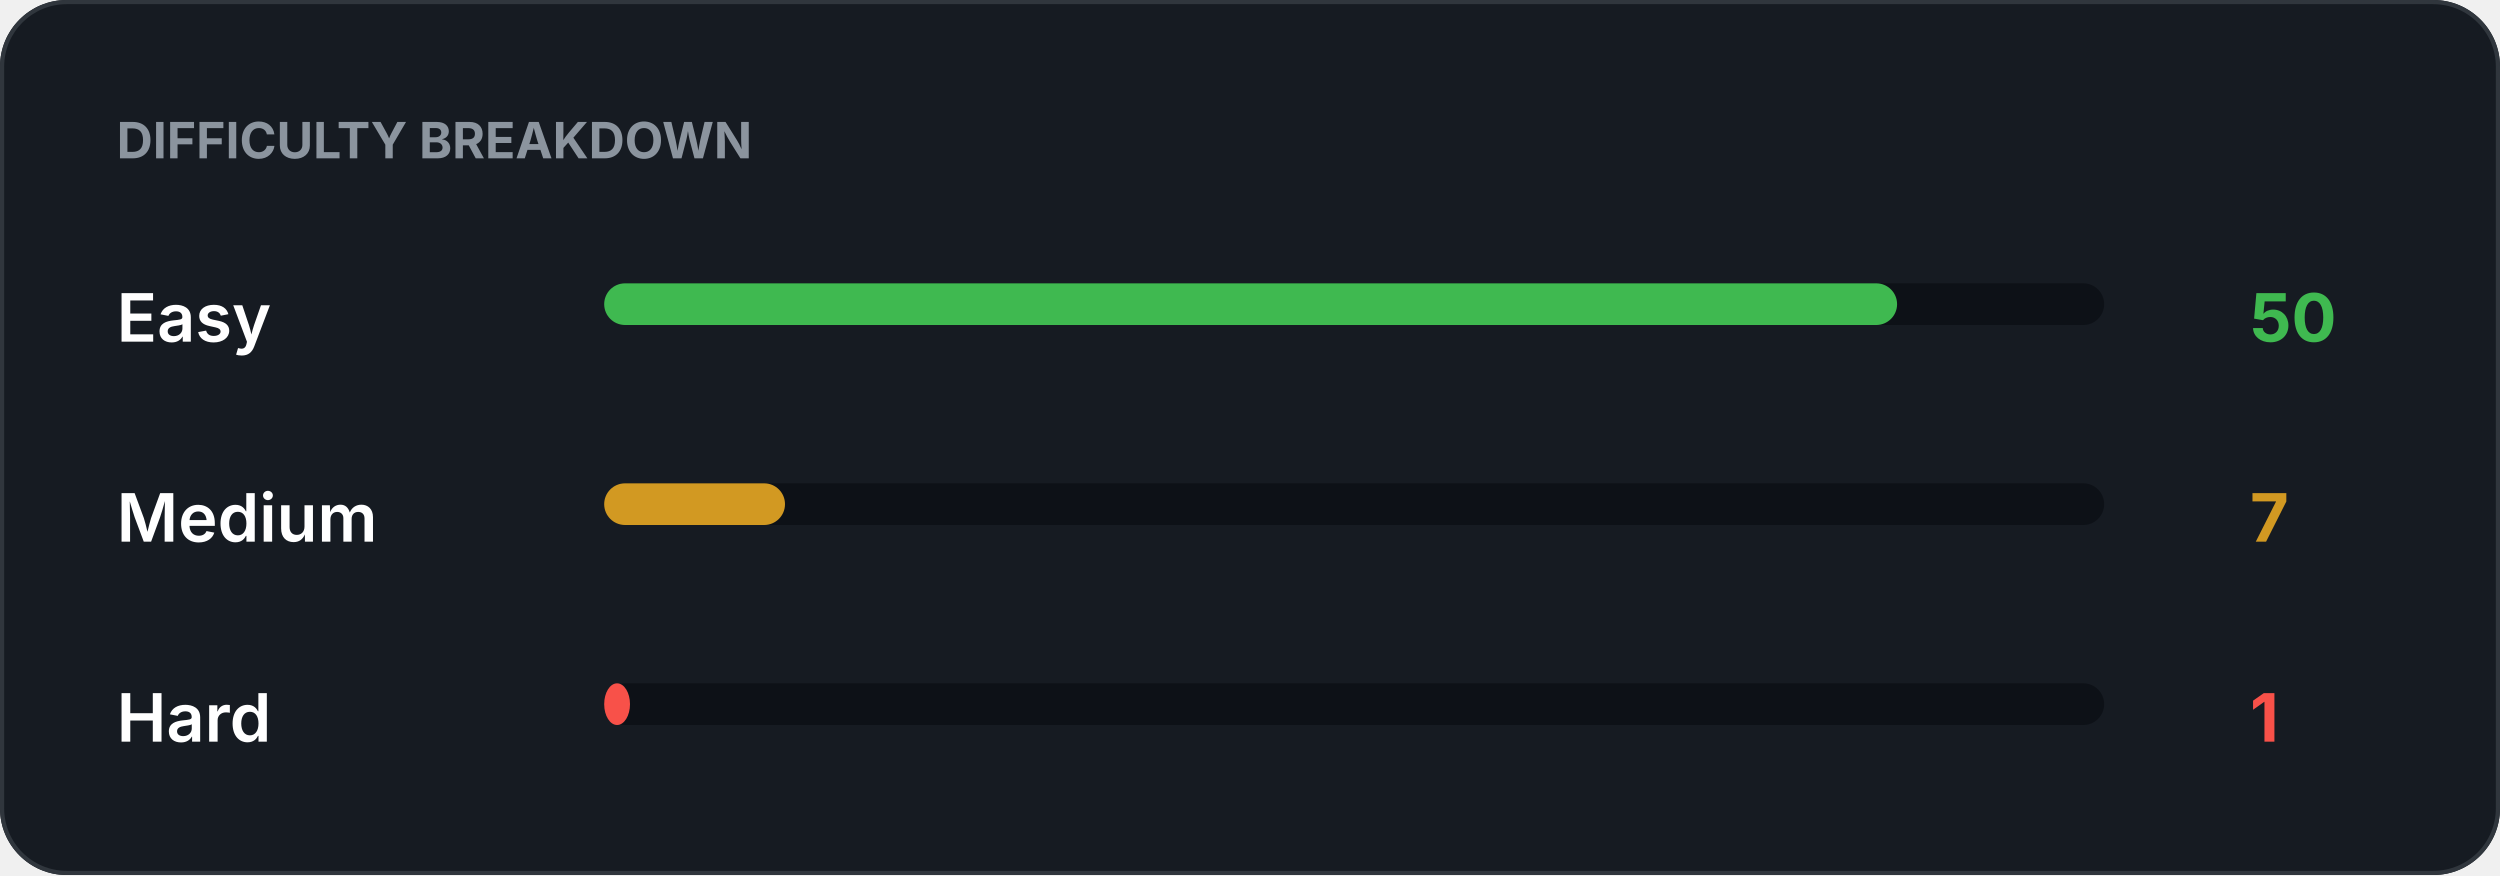
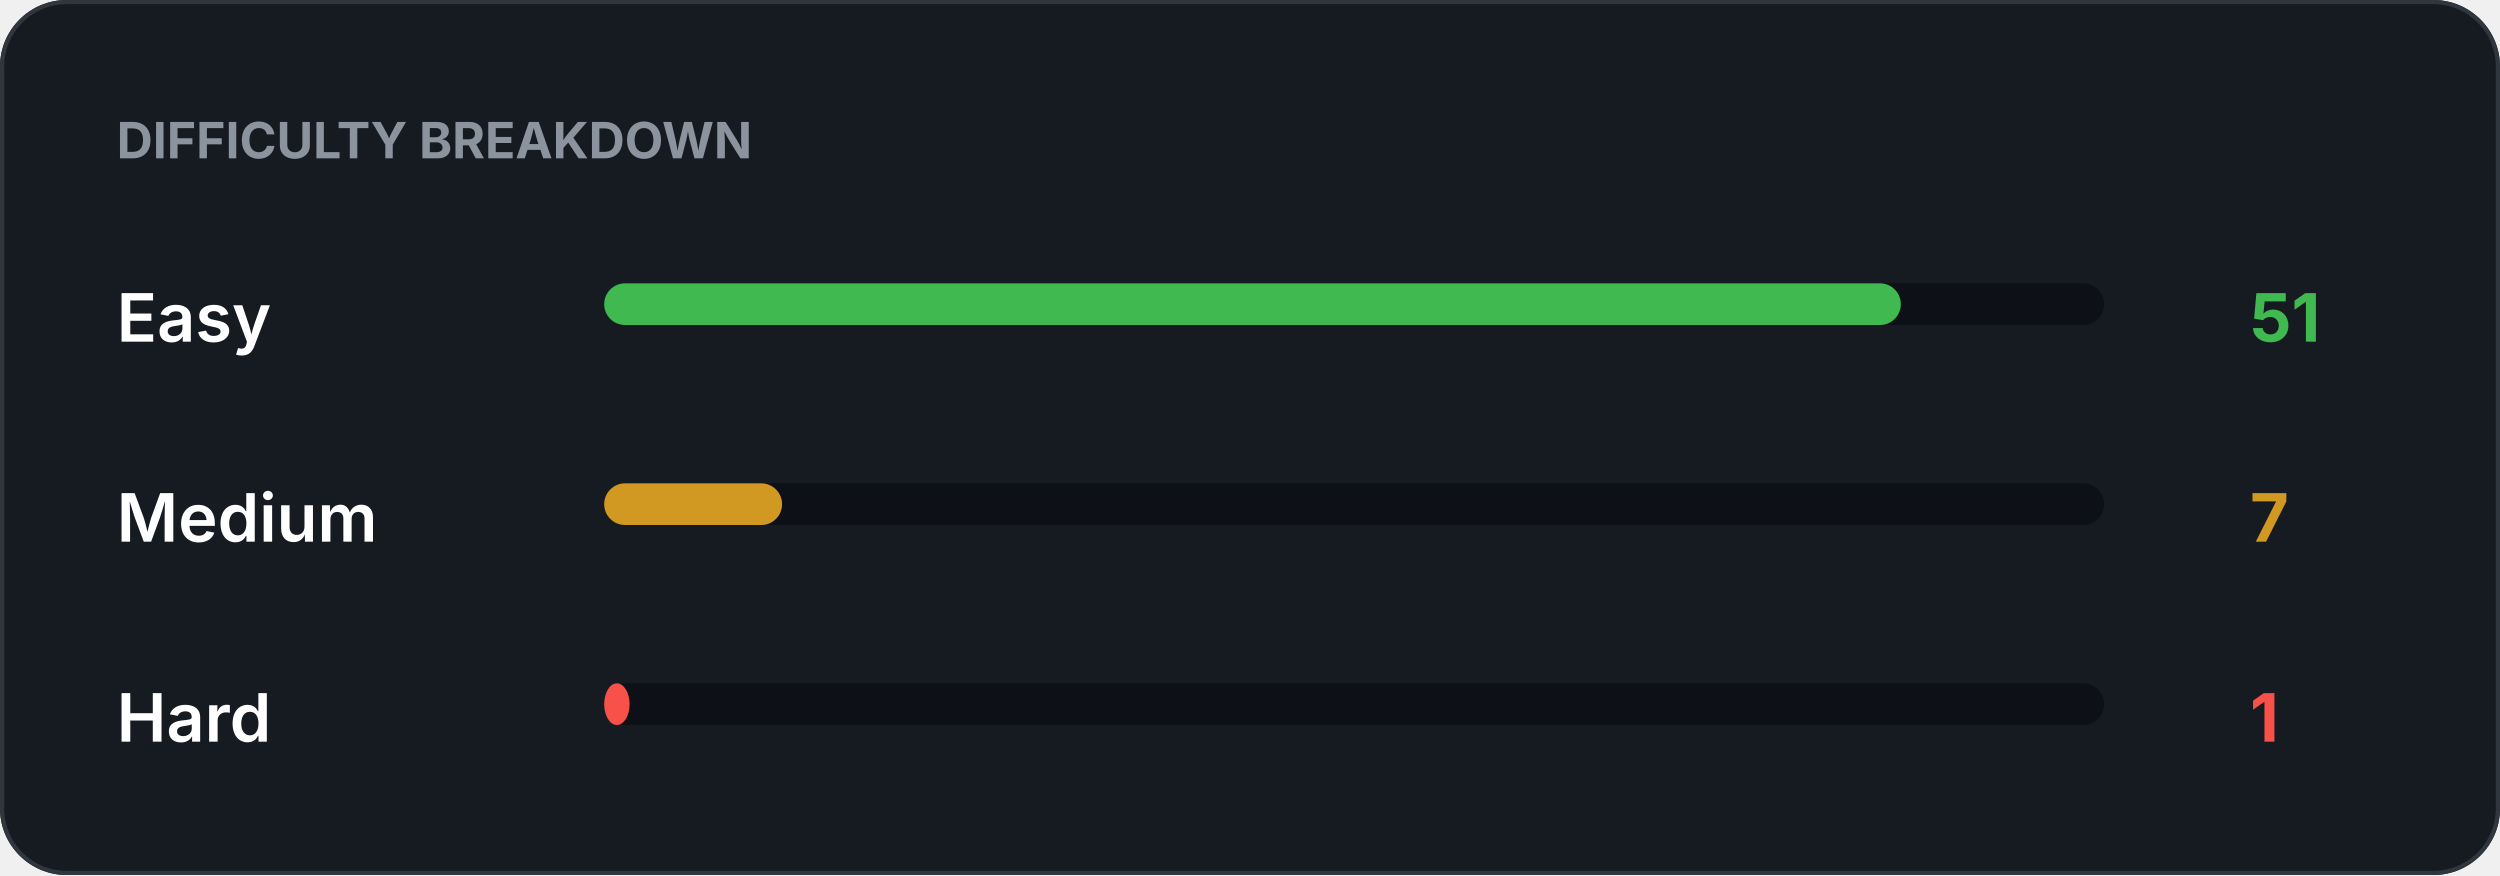
<svg xmlns="http://www.w3.org/2000/svg" width="600" height="210" viewBox="0 0 600 210">
  <rect width="100%" height="100%" rx="16" fill="#161B22" />
  <rect x="0.5" y="0.5" width="599" height="209" rx="15.5" fill="none" stroke="#30363D" />
  <text x="28" y="38" fill="#8B949E" font-family="-apple-system,BlinkMacSystemFont,Segoe UI,sans-serif" font-size="12" font-weight="700">DIFFICULTY BREAKDOWN</text>
  <text x="28" y="82" fill="#FFFFFF" font-family="-apple-system,BlinkMacSystemFont,Segoe UI,sans-serif" font-size="16" font-weight="600">Easy</text>
-   <text x="540" y="82" fill="#3FB950" font-family="-apple-system,BlinkMacSystemFont,Segoe UI,sans-serif" font-size="16" font-weight="700">50</text>
+   <text x="540" y="82" fill="#3FB950" font-family="-apple-system,BlinkMacSystemFont,Segoe UI,sans-serif" font-size="16" font-weight="700">51</text>
  <rect x="145" y="68" width="360" height="10" rx="5" fill="#0D1117" />
-   <rect x="145" y="68" width="310.3" height="10" rx="5" fill="#3FB950" />
+   <rect x="145" y="68" width="311.2" height="10" rx="5" fill="#3FB950" />
  <text x="28" y="130" fill="#FFFFFF" font-family="-apple-system,BlinkMacSystemFont,Segoe UI,sans-serif" font-size="16" font-weight="600">Medium</text>
  <text x="540" y="130" fill="#D29922" font-family="-apple-system,BlinkMacSystemFont,Segoe UI,sans-serif" font-size="16" font-weight="700">7</text>
  <rect x="145" y="116" width="360" height="10" rx="5" fill="#0D1117" />
-   <rect x="145" y="116" width="43.4" height="10" rx="5" fill="#D29922" />
+   <rect x="145" y="116" width="42.7" height="10" rx="5" fill="#D29922" />
  <text x="28" y="178" fill="#FFFFFF" font-family="-apple-system,BlinkMacSystemFont,Segoe UI,sans-serif" font-size="16" font-weight="600">Hard</text>
  <text x="540" y="178" fill="#F85149" font-family="-apple-system,BlinkMacSystemFont,Segoe UI,sans-serif" font-size="16" font-weight="700">1</text>
  <rect x="145" y="164" width="360" height="10" rx="5" fill="#0D1117" />
-   <rect x="145" y="164" width="6.2" height="10" rx="5" fill="#F85149" />
+   <rect x="145" y="164" width="6.1" height="10" rx="5" fill="#F85149" />
</svg>
